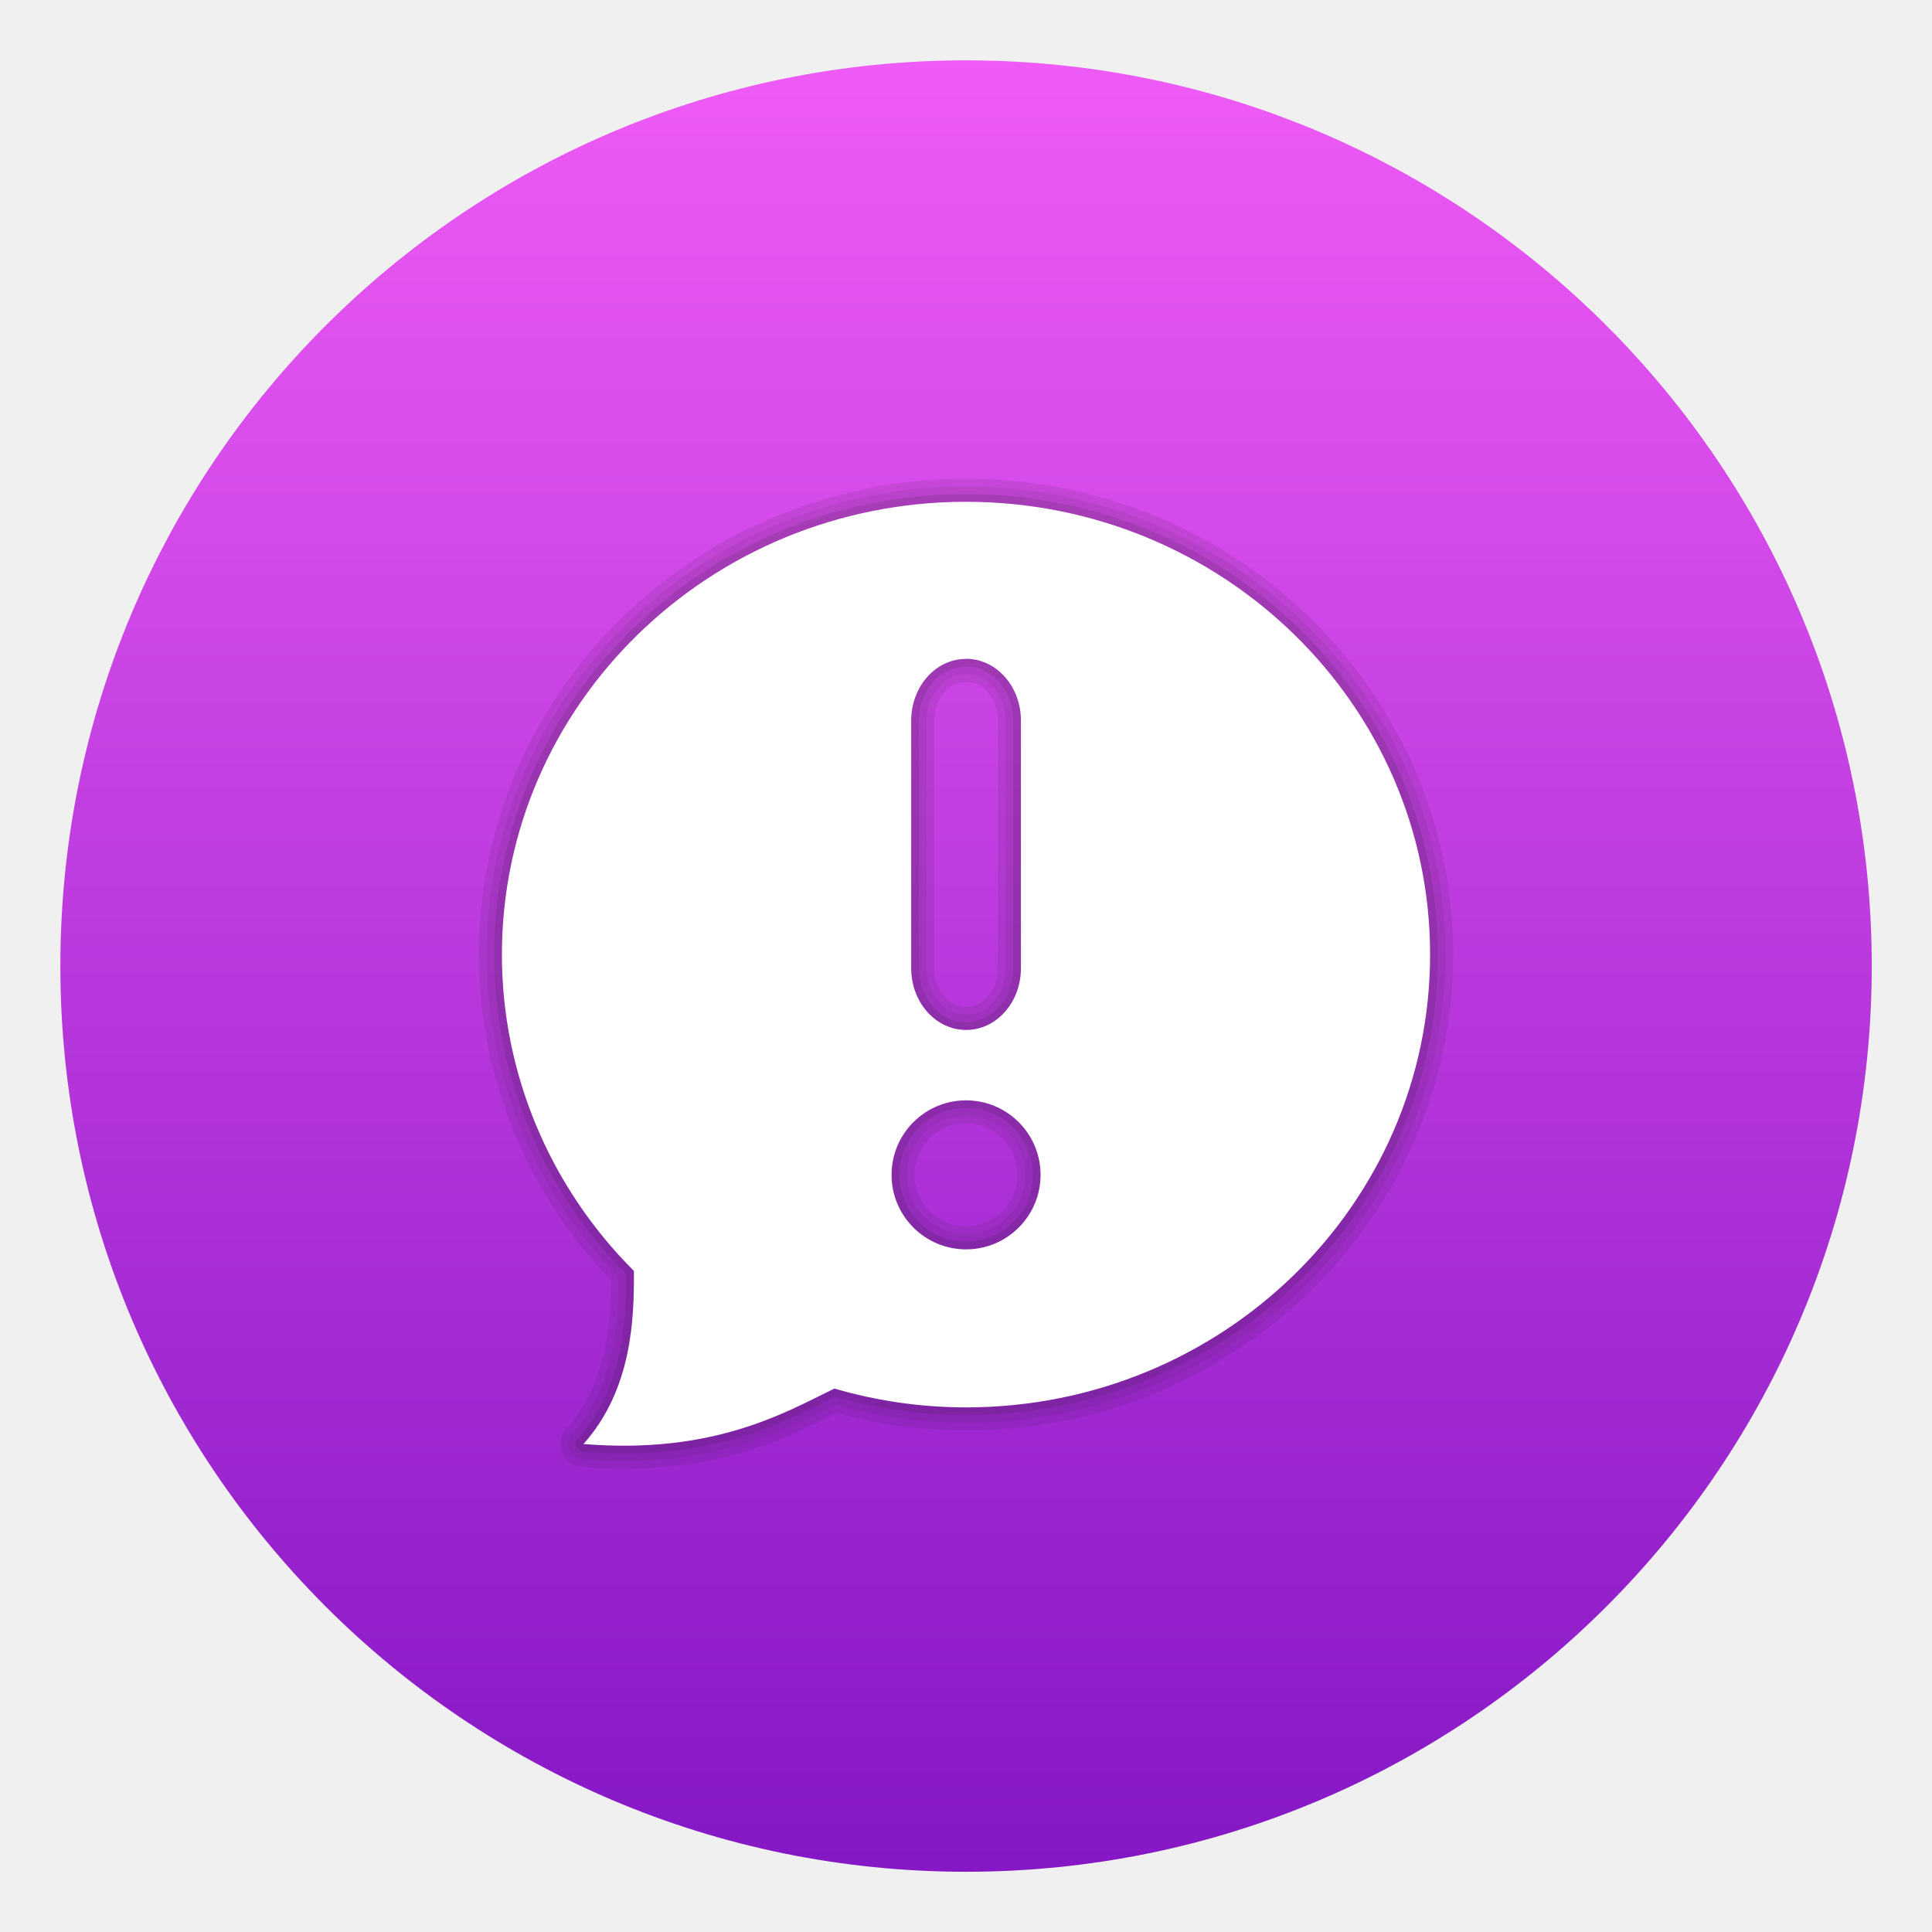
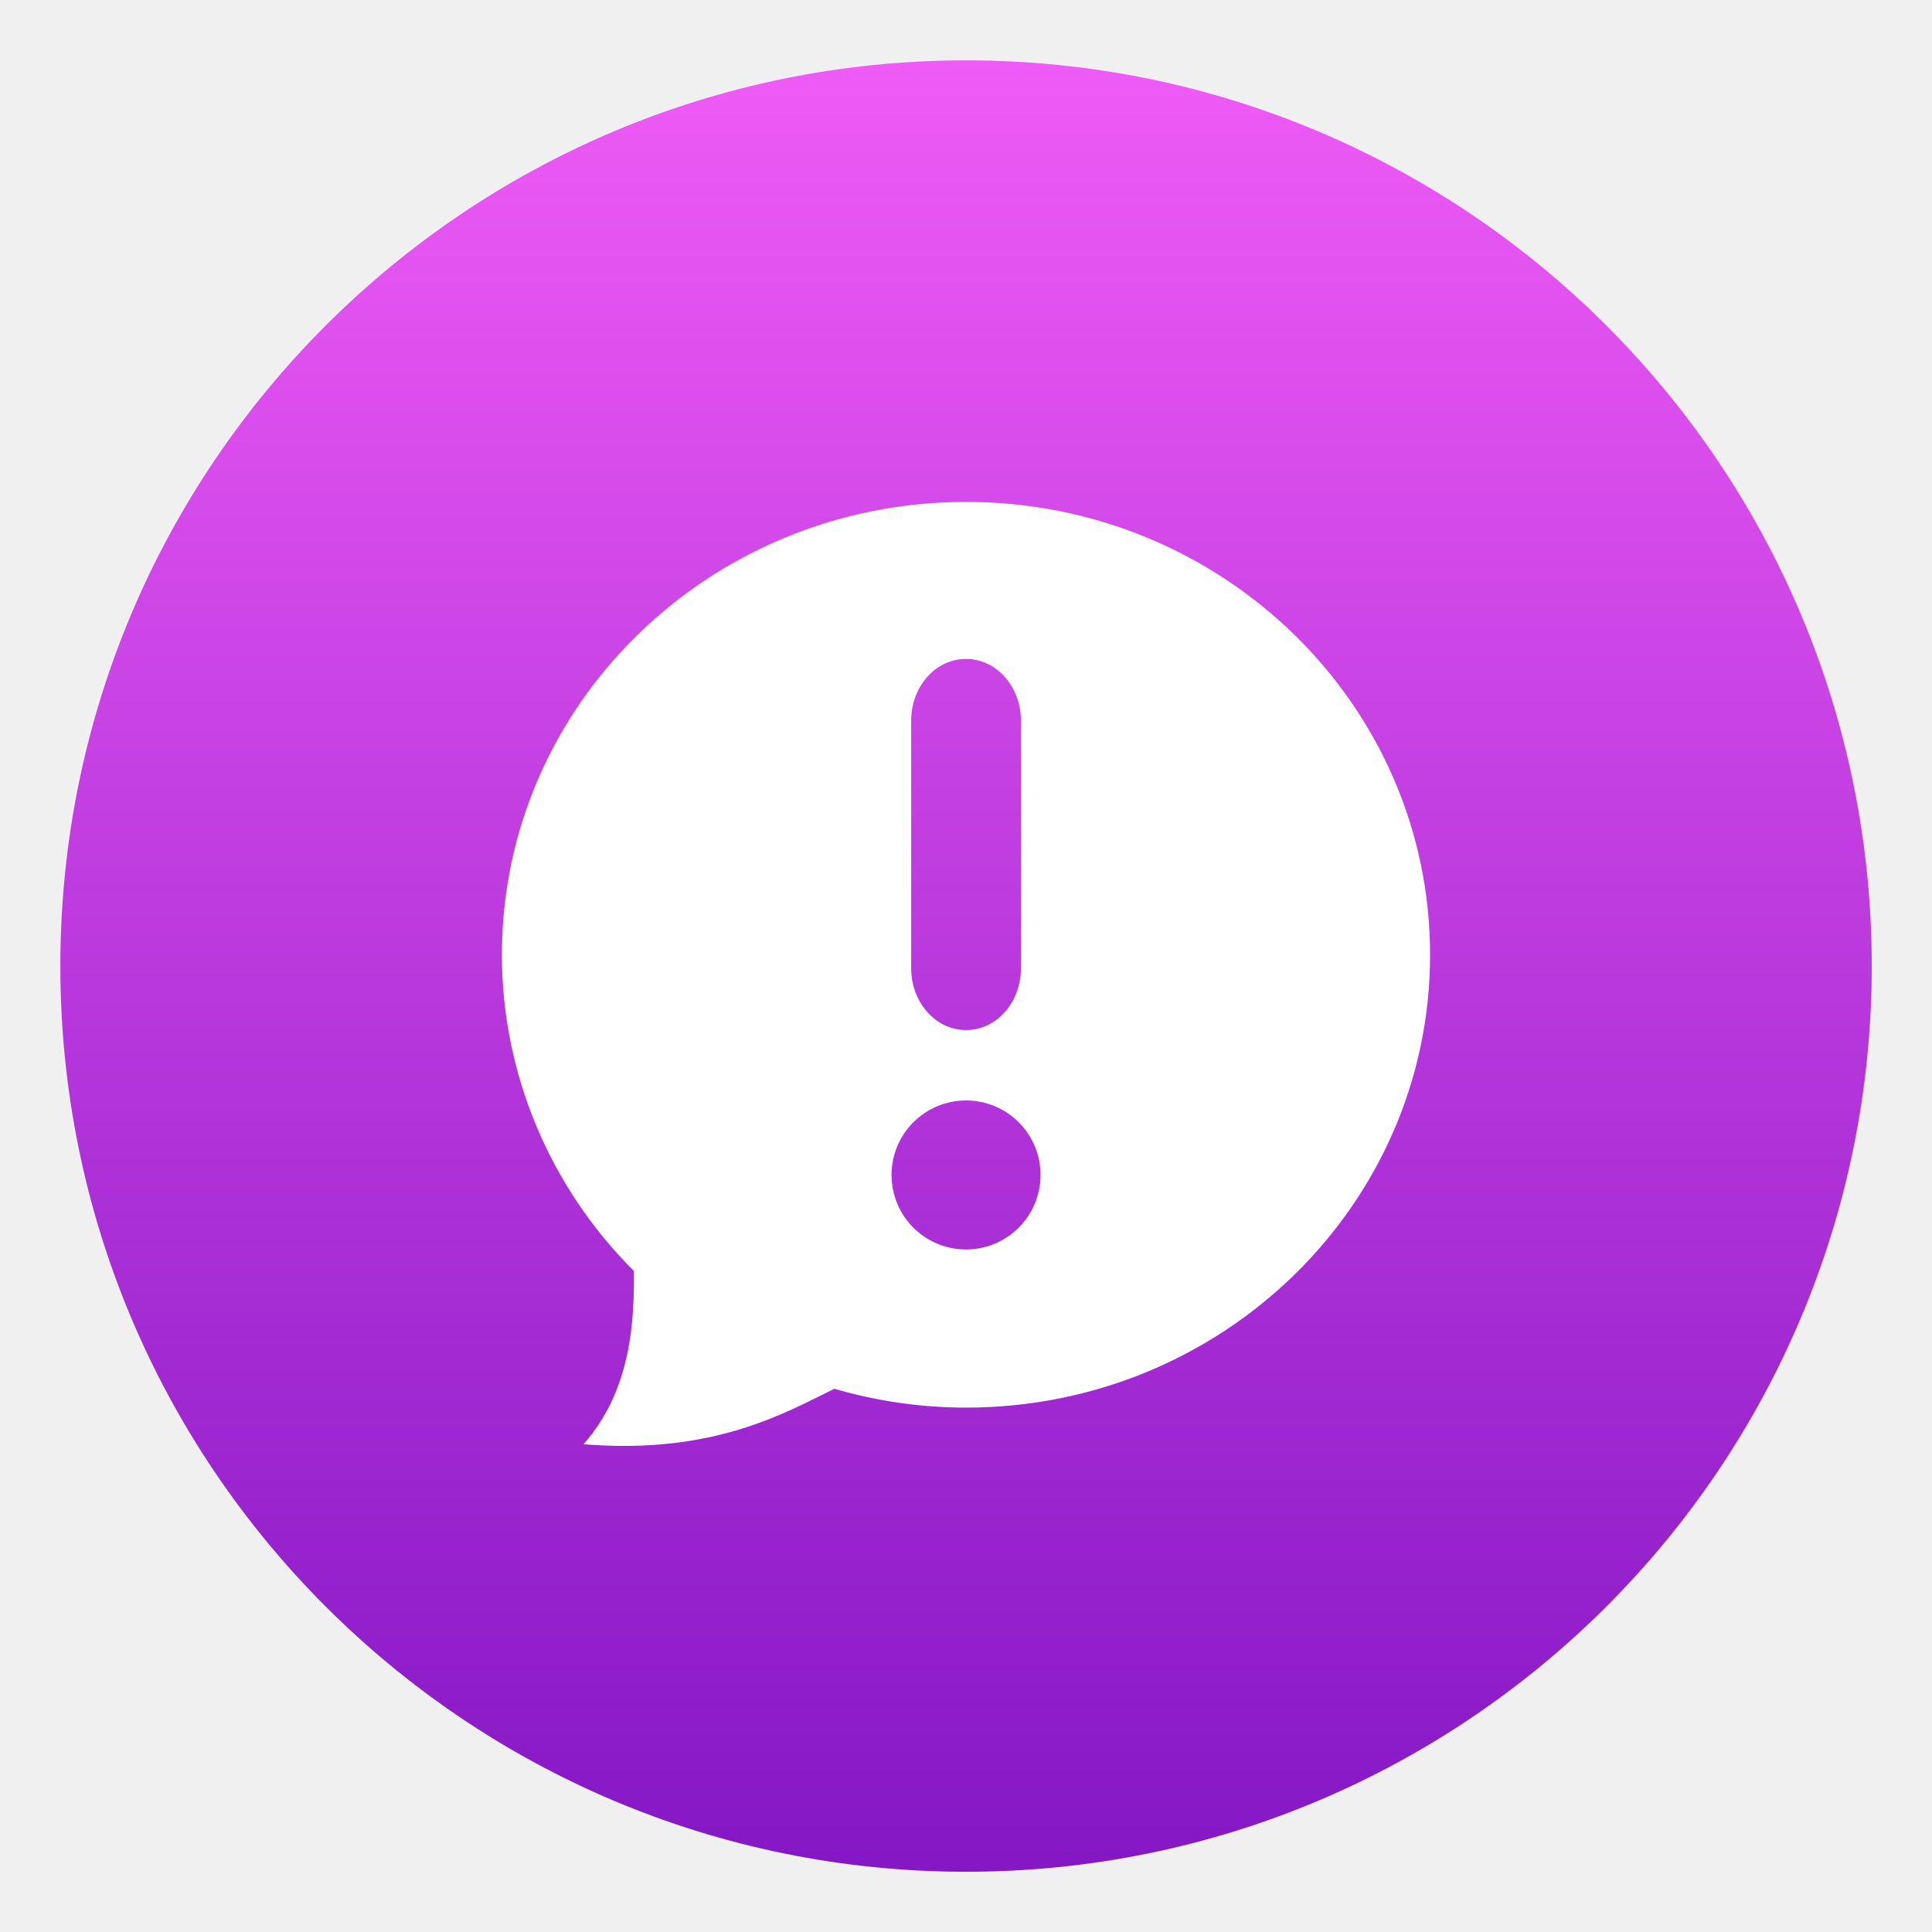
- <svg xmlns="http://www.w3.org/2000/svg" xmlns:xlink="http://www.w3.org/1999/xlink" width="64" height="64" viewBox="0 0 16.933 16.933" version="1.1" id="svg2312">
-   <defs id="defs2306">
-     <linearGradient id="linearGradient882">
-       <stop style="stop-color:#ef5bf6;stop-opacity:1" offset="0" id="stop878" />
-       <stop style="stop-color:#8517c5;stop-opacity:1" offset="1" id="stop880" />
-     </linearGradient>
-     <linearGradient xlink:href="#linearGradient882" id="linearGradient884" x1="8.693" y1="0.488" x2="8.693" y2="16.35" gradientUnits="userSpaceOnUse" />
-     <linearGradient id="linearGradient3361">
-       <stop id="stop3363" offset="0" style="stop-color:#0068e0;stop-opacity:1;" />
-       <stop id="stop3365" offset="1" style="stop-color:#00acf4;stop-opacity:1" />
-     </linearGradient>
-     <linearGradient xlink:href="#linearGradient3361" x1="71.204" y1="15.369" gradientTransform="matrix(1.586776,0,0,1.586776,-167.9493,-1.243281)" x2="71.204" gradientUnits="userSpaceOnUse" y2="40.496" id="linearGradient3026">
-       <stop offset="0" stop-color="#fff" id="stop4808-4" />
-       <stop offset=".424" stop-opacity=".235" stop-color="#fff" id="stop4810-0" />
-       <stop offset=".821" stop-opacity=".157" stop-color="#fff" id="stop4812-8" />
-       <stop offset="1" stop-opacity=".392" stop-color="#fff" id="stop4814-0" />
-     </linearGradient>
-     <radialGradient r="20" gradientTransform="matrix(-3.4973e-8 1.8855 -1.7764 -5.4723e-8 39.14 -7.9932)" cx="15.026" cy="8.626" gradientUnits="userSpaceOnUse" fy="8.509" fx="4.459" id="radialGradient3029">
-       <stop offset="0" stop-color="#c24251" id="stop4170" />
-       <stop offset=".262" stop-color="#c24251" id="stop4172" />
-       <stop offset=".661" stop-color="#a63643" id="stop4174" />
-       <stop offset="1" stop-color="#a63643" id="stop4176" />
-     </radialGradient>
-     <radialGradient r="20.397" gradientTransform="matrix(0,2.834509,-3.741533,0,-38.49509,-45.29422)" cx="23.896" cy="3.99" gradientUnits="userSpaceOnUse" id="radialGradient3032">
-       <stop offset="0" stop-color="#fff" id="stop3244-9-33-7-0-9" />
-       <stop offset=".262" stop-color="#ddd" id="stop3246-3-5-0-8-5" />
-       <stop offset=".661" stop-color="#abacae" id="stop3248-1-7-8-8-1" />
-       <stop offset="1" stop-color="#89898b" id="stop3250-9-3-0-5-1" />
-     </radialGradient>
-     <radialGradient r="62.769" gradientTransform="matrix(0.27083,0,0,0.087623,-80.27883,45.162)" cx="99.157" cy="186.17" gradientUnits="userSpaceOnUse" id="radialGradient3035">
-       <stop offset="0" stop-color="#3d3d3d" id="stop3822-2-6-3" />
-       <stop offset=".5" stop-opacity=".498" stop-color="#686868" id="stop3864-8-7-7" />
-       <stop offset="1" stop-opacity="0" stop-color="#686868" id="stop3824-1-2-5" />
-     </radialGradient>
-     <linearGradient x1="22.759" y1="13.035" gradientTransform="matrix(1 0 0 1.0521 0 -.90547)" x2="23.078" gradientUnits="userSpaceOnUse" y2="25.611" id="linearGradient4433">
-       <stop offset="0" stop-color="#fff" id="stop6305-1-0-2" />
-       <stop offset="1" stop-opacity="0" stop-color="#fff" id="stop6307-5-0-6" />
-     </linearGradient>
-     <linearGradient id="linearGradient4829">
-       <stop id="stop4831" offset="0" style="stop-color:#f4fbfc;stop-opacity:1;" />
-       <stop id="stop4833" offset="1" style="stop-color:#d6d6d6;stop-opacity:1;" />
-     </linearGradient>
-     <linearGradient x1="32.817" y1="19.819" gradientTransform="translate(-0.1809,-0.94729)" x2="32.817" gradientUnits="userSpaceOnUse" y2="30.185" id="linearGradient3857">
-       <stop offset="0" stop-color="#fff" id="stop2240" />
-       <stop offset="1" stop-opacity="0" stop-color="#fff" id="stop2242" />
-     </linearGradient>
-     <linearGradient x1="135" y1="120" gradientTransform="matrix(0.43333,0,0,0.43333,-83.755,-6.7415)" x2="160" gradientUnits="userSpaceOnUse" y2="160" id="linearGradient4322">
-       <stop offset="0" stop-color="#effffc" id="stop3879-8-6" />
-       <stop offset="1" stop-color="#fff" id="stop3881-8-6" />
+ <svg xmlns="http://www.w3.org/2000/svg" width="64" height="64" version="1.1" viewBox="0 0 16.933 16.933">
+   <defs>
+     <linearGradient id="linearGradient884" x1="8.693" x2="8.693" y1=".488" y2="16.35" gradientTransform="translate(-.67091 .65201)" gradientUnits="userSpaceOnUse">
+       <stop stop-color="#ef5bf6" offset="0" />
+       <stop stop-color="#8517c5" offset="1" />
    </linearGradient>
  </defs>
-   <g id="layer1">
-     <circle style="fill:url(#linearGradient884);stroke-width:0.367;stroke-linecap:round;stroke-linejoin:round;paint-order:stroke fill markers;fill-opacity:1" id="path876" cx="8.467" cy="8.467" r="7.938" />
-     <g id="g4317" transform="matrix(0.1346579,0,0,0.1346849,-30.91186,2.373725)" style="fill:none;stroke:#000000;stroke-linecap:round;stroke-linejoin:round" />
-     <path id="path995" d="m 8.467,4.398 c -2.246,-1.61e-5 -4.068,1.777 -4.068,3.969 1.48e-4,1.036 0.415,2.031 1.157,2.772 0.002,0.408 -0.012,1.034 -0.442,1.517 1.145,0.094 1.775,-0.28 2.199,-0.486 0.374,0.109 0.763,0.165 1.154,0.165 2.246,-8.1e-5 4.067,-1.777 4.067,-3.969 C 12.534,6.175 10.713,4.399 8.467,4.398 Z m 0,1.376 c 0.266,0 0.481,0.242 0.481,0.542 v 2.169 c 0,0.3 -0.214,0.542 -0.481,0.542 -0.266,0 -0.481,-0.242 -0.481,-0.542 V 6.317 c 0,-0.3 0.214,-0.542 0.481,-0.542 z m 0,3.87 a 0.653,0.653 0 0 1 0.653,0.653 0.653,0.653 0 0 1 -0.653,0.653 0.653,0.653 0 0 1 -0.653,-0.653 0.653,0.653 0 0 1 0.653,-0.653 z" style="fill:none;fill-opacity:1;stroke:#19191b;stroke-width:0.135;stroke-linecap:round;stroke-linejoin:round;stroke-miterlimit:4;stroke-dasharray:none;stroke-dashoffset:0;stroke-opacity:0.11;paint-order:fill markers stroke" />
-     <path style="fill:none;fill-opacity:1;stroke:#19191b;stroke-width:0.269;stroke-linecap:round;stroke-linejoin:round;stroke-miterlimit:4;stroke-dasharray:none;stroke-dashoffset:0;stroke-opacity:0.064;paint-order:fill markers stroke" d="m 8.467,4.398 c -2.246,-1.61e-5 -4.068,1.777 -4.068,3.969 1.48e-4,1.036 0.415,2.031 1.157,2.772 0.002,0.408 -0.012,1.034 -0.442,1.517 1.145,0.094 1.775,-0.28 2.199,-0.486 0.374,0.109 0.763,0.165 1.154,0.165 2.246,-8.1e-5 4.067,-1.777 4.067,-3.969 C 12.534,6.175 10.713,4.399 8.467,4.398 Z m 0,1.376 c 0.266,0 0.481,0.242 0.481,0.542 v 2.169 c 0,0.3 -0.214,0.542 -0.481,0.542 -0.266,0 -0.481,-0.242 -0.481,-0.542 V 6.317 c 0,-0.3 0.214,-0.542 0.481,-0.542 z m 0,3.87 a 0.653,0.653 0 0 1 0.653,0.653 0.653,0.653 0 0 1 -0.653,0.653 0.653,0.653 0 0 1 -0.653,-0.653 0.653,0.653 0 0 1 0.653,-0.653 z" id="path997" />
-     <path id="path999" d="m 8.467,4.398 c -2.246,-1.61e-5 -4.068,1.777 -4.068,3.969 1.48e-4,1.036 0.415,2.031 1.157,2.772 0.002,0.408 -0.012,1.034 -0.442,1.517 1.145,0.094 1.775,-0.28 2.199,-0.486 0.374,0.109 0.763,0.165 1.154,0.165 2.246,-8.1e-5 4.067,-1.777 4.067,-3.969 C 12.534,6.175 10.713,4.399 8.467,4.398 Z m 0,1.376 c 0.266,0 0.481,0.242 0.481,0.542 v 2.169 c 0,0.3 -0.214,0.542 -0.481,0.542 -0.266,0 -0.481,-0.242 -0.481,-0.542 V 6.317 c 0,-0.3 0.214,-0.542 0.481,-0.542 z m 0,3.87 a 0.653,0.653 0 0 1 0.653,0.653 0.653,0.653 0 0 1 -0.653,0.653 0.653,0.653 0 0 1 -0.653,-0.653 0.653,0.653 0 0 1 0.653,-0.653 z" style="fill:none;fill-opacity:1;stroke:#19191b;stroke-width:0.404;stroke-linecap:round;stroke-linejoin:round;stroke-miterlimit:4;stroke-dasharray:none;stroke-dashoffset:0;stroke-opacity:0.091;paint-order:fill markers stroke" />
-     <path style="fill:#ffffff;fill-opacity:1;stroke:none;stroke-width:0.79;stroke-linecap:round;stroke-linejoin:round;stroke-miterlimit:4;stroke-dasharray:none;stroke-dashoffset:0;stroke-opacity:1;paint-order:fill markers stroke" d="m 8.467,4.398 c -2.246,-1.61e-5 -4.068,1.777 -4.068,3.969 1.48e-4,1.036 0.415,2.031 1.157,2.772 0.002,0.408 -0.012,1.034 -0.442,1.517 1.145,0.094 1.775,-0.28 2.199,-0.486 0.374,0.109 0.763,0.165 1.154,0.165 2.246,-8.1e-5 4.067,-1.777 4.067,-3.969 C 12.534,6.175 10.713,4.399 8.467,4.398 Z m 0,1.376 c 0.266,0 0.481,0.242 0.481,0.542 v 2.169 c 0,0.3 -0.214,0.542 -0.481,0.542 -0.266,0 -0.481,-0.242 -0.481,-0.542 V 6.317 c 0,-0.3 0.214,-0.542 0.481,-0.542 z m 0,3.87 a 0.653,0.653 0 0 1 0.653,0.653 0.653,0.653 0 0 1 -0.653,0.653 0.653,0.653 0 0 1 -0.653,-0.653 0.653,0.653 0 0 1 0.653,-0.653 z" id="path1001" />
+   <g transform="translate(.67091 -.65201)">
+     <circle cx="7.796" cy="9.119" r="7.938" fill="url(#linearGradient884)" stroke-linecap="round" stroke-linejoin="round" stroke-width=".367" style="paint-order:stroke fill markers" />
+     <path d="m7.796 5.051c-2.246-1.61e-5 -4.068 1.777-4.068 3.969 1.48e-4 1.036 0.415 2.031 1.157 2.772 0.002 0.408-0.012 1.034-0.442 1.518 1.145 0.094 1.775-0.28 2.199-0.486 0.374 0.109 0.763 0.165 1.154 0.165 2.246-8.1e-5 4.067-1.777 4.067-3.969-4.4e-5 -2.192-1.821-3.969-4.067-3.969zm0 1.376c0.266 0 0.481 0.242 0.481 0.542v2.169c0 0.3-0.214 0.542-0.481 0.542-0.266 0-0.481-0.242-0.481-0.542v-2.169c0-0.3 0.214-0.542 0.481-0.542zm0 3.87a0.653 0.653 0 0 1 0.653 0.653 0.653 0.653 0 0 1-0.653 0.653 0.653 0.653 0 0 1-0.653-0.653 0.653 0.653 0 0 1 0.653-0.653z" fill="#fff" style="paint-order:fill markers stroke" />
  </g>
</svg>
